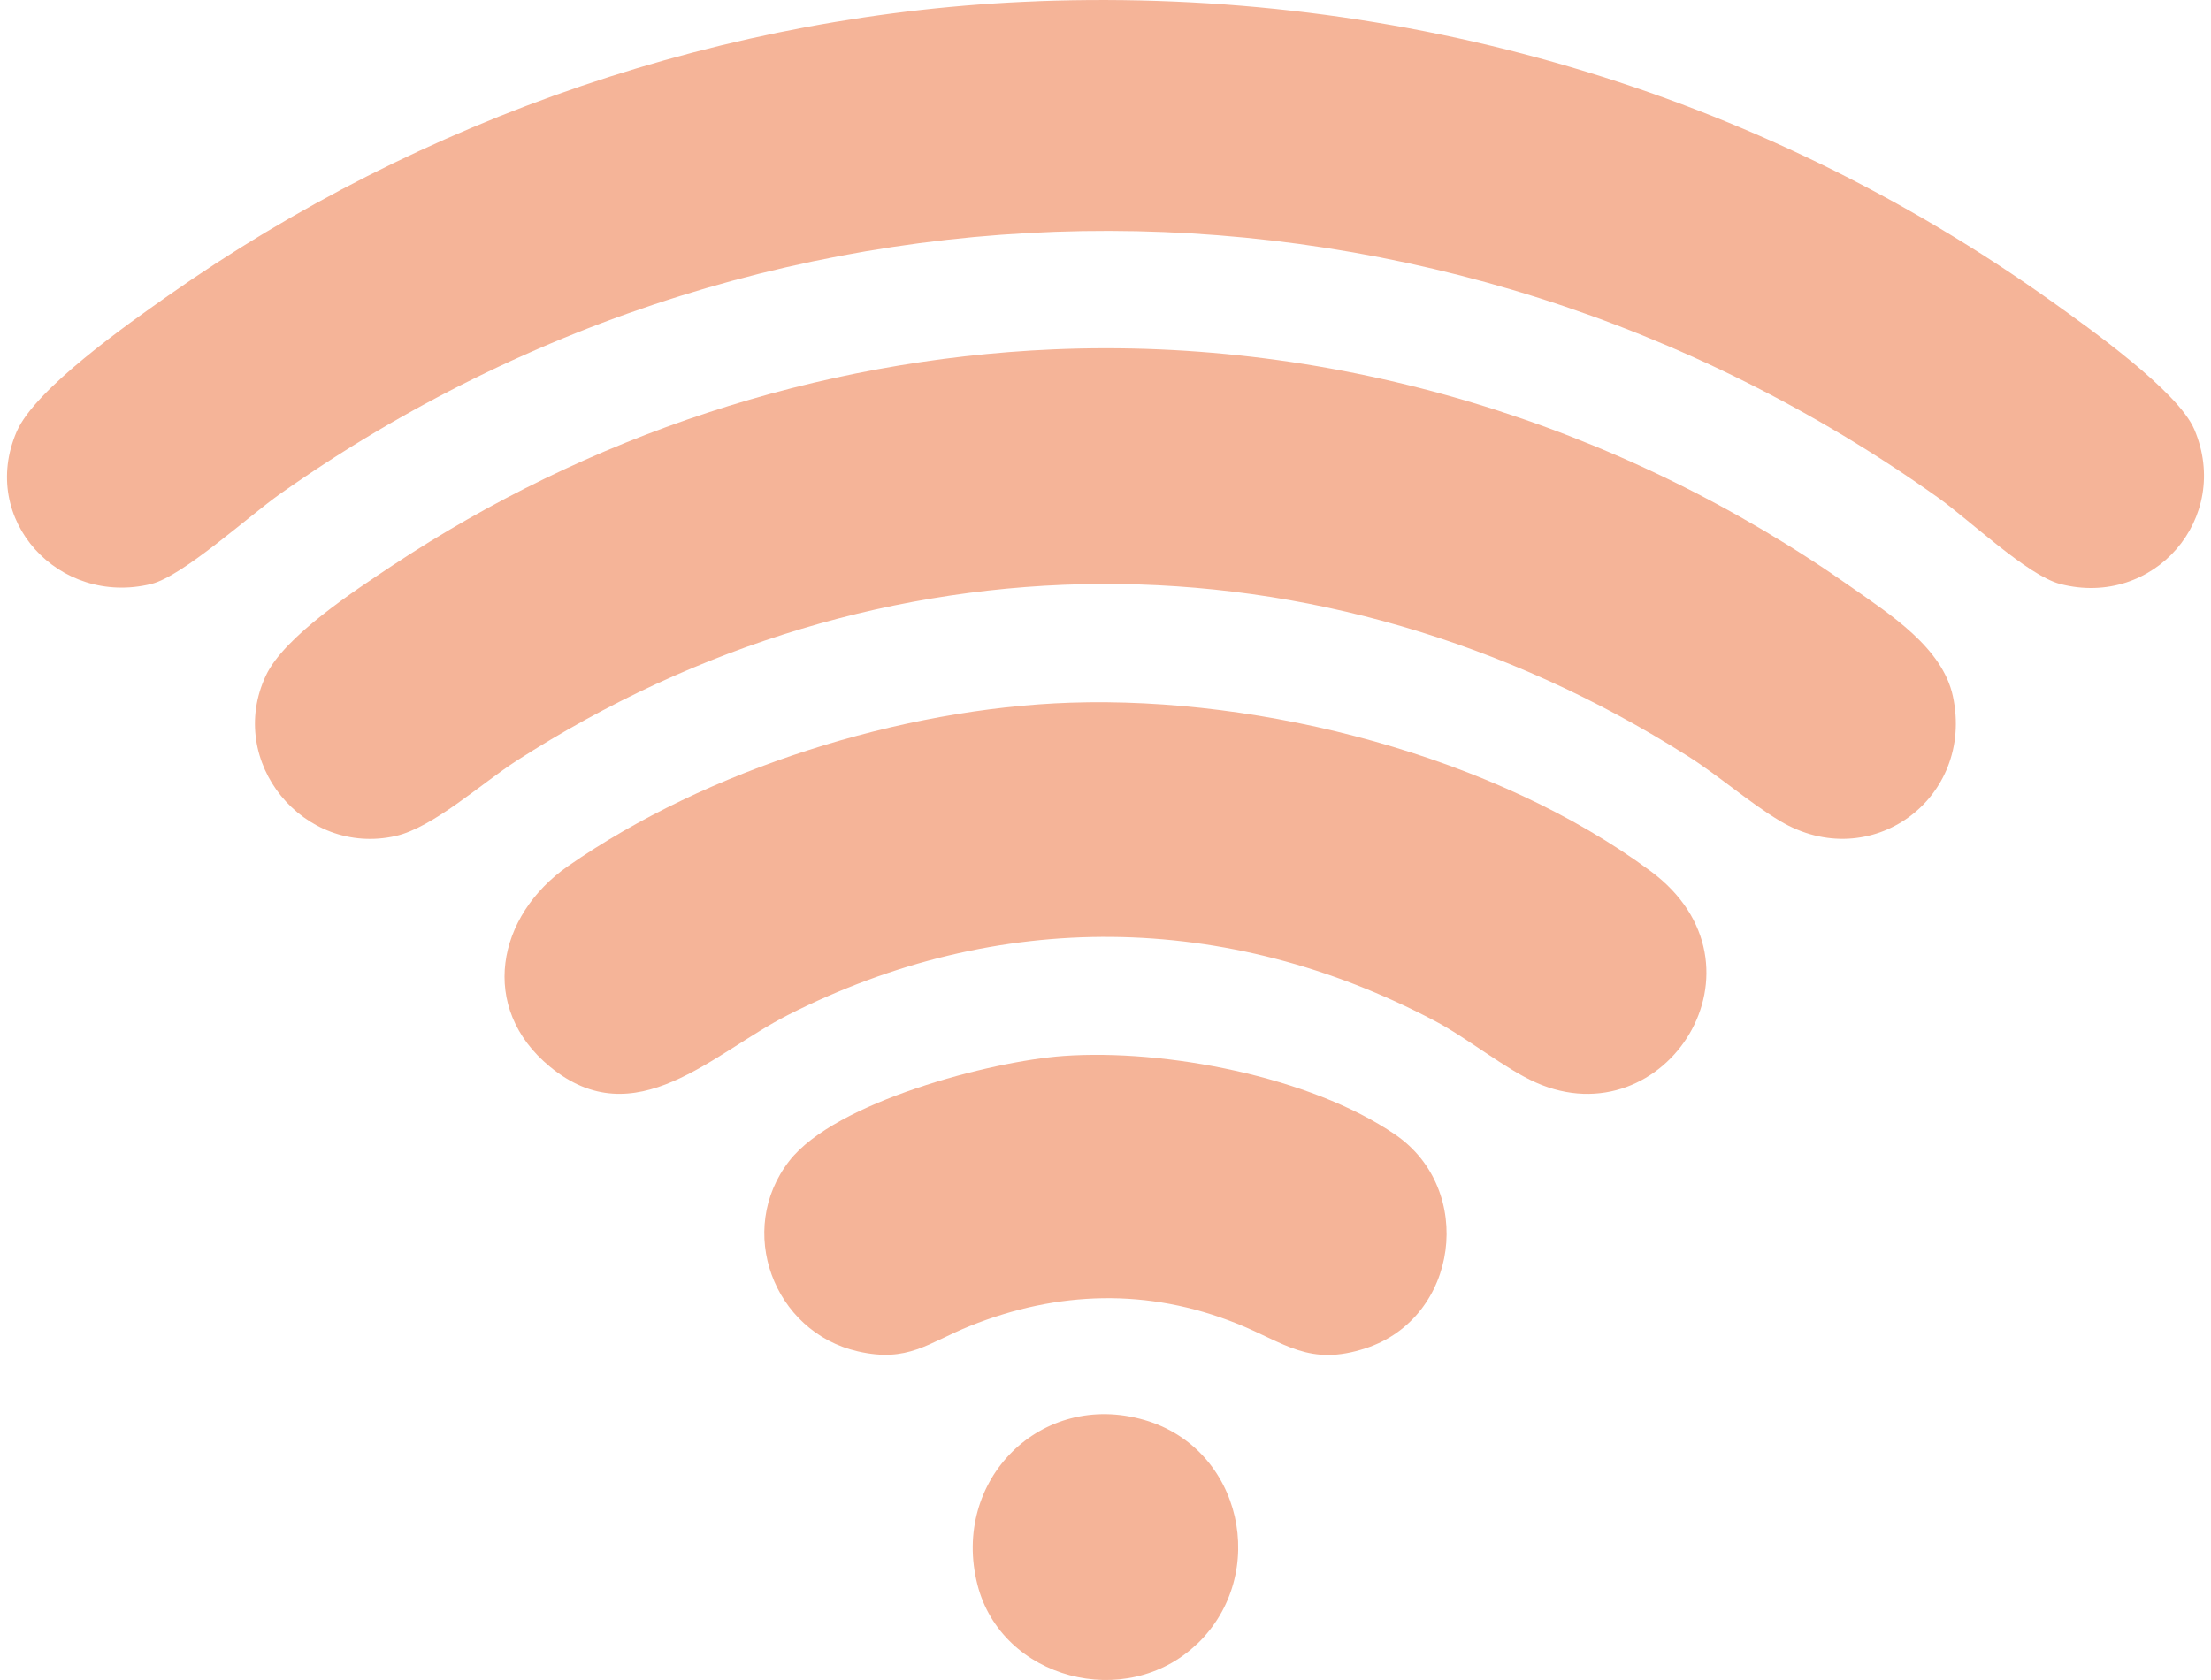
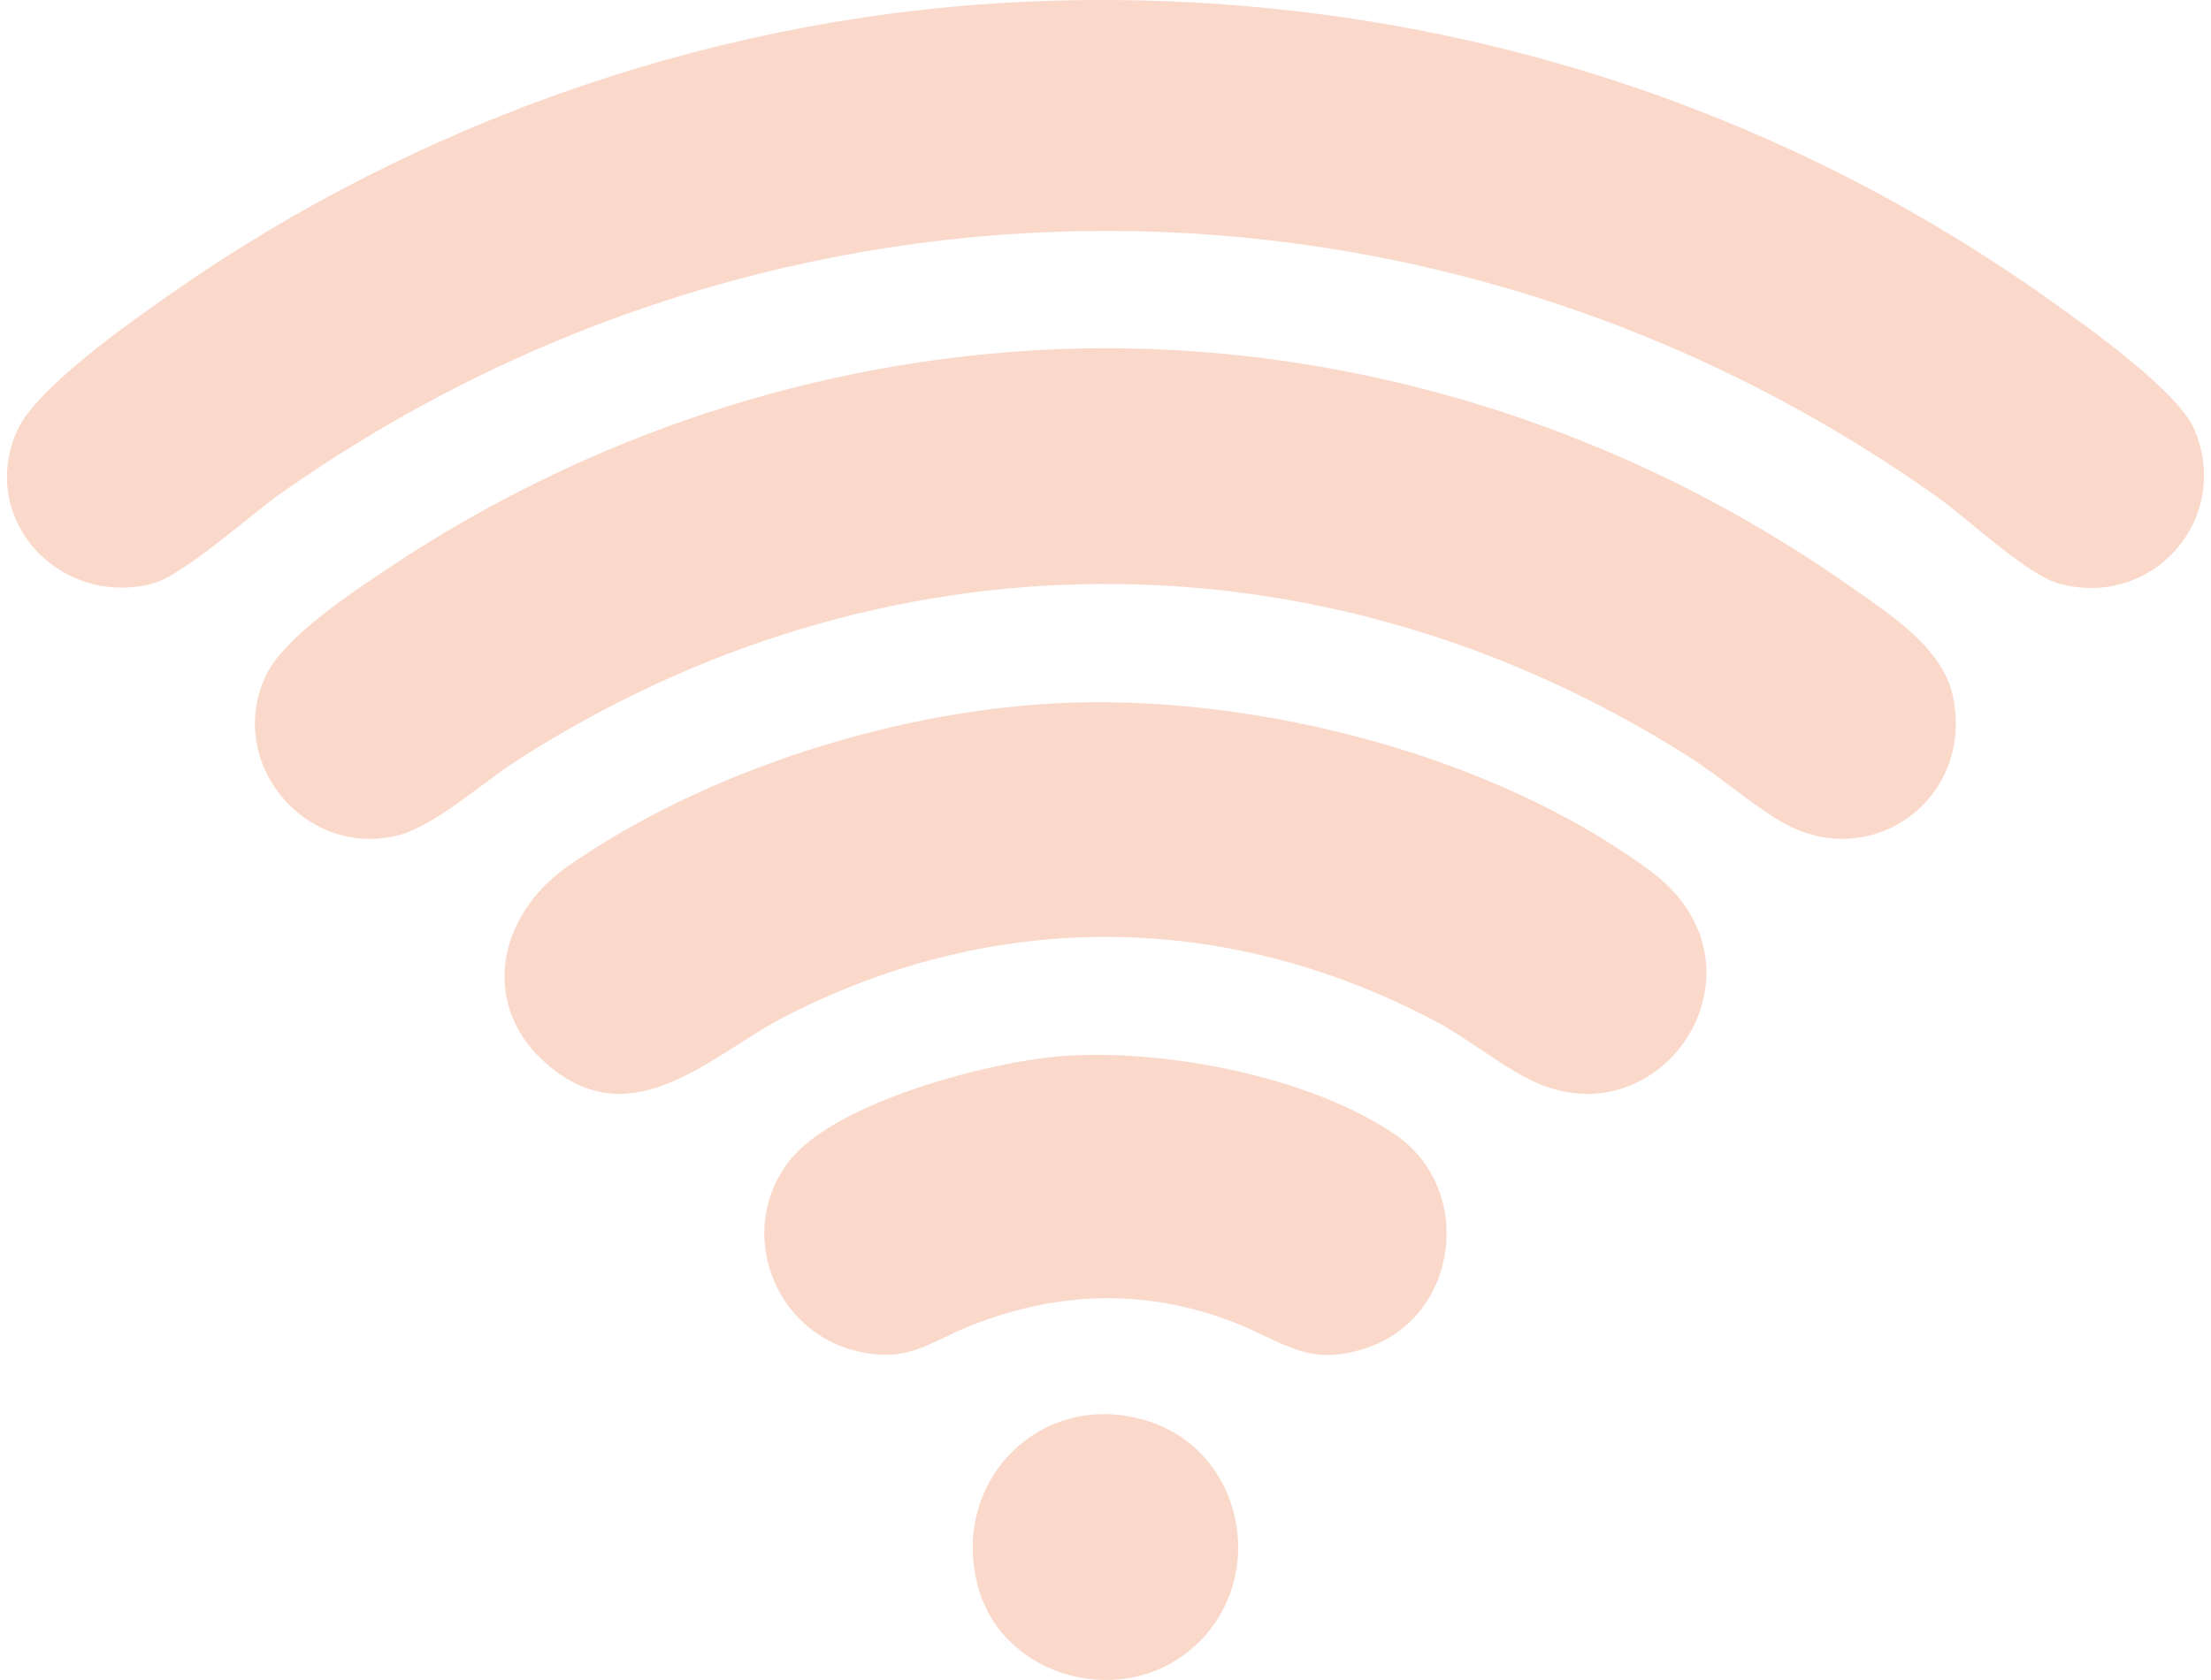
<svg xmlns="http://www.w3.org/2000/svg" width="50" height="38" viewBox="0 0 50 38" fill="none">
-   <path d="M23.468 0.027C31.725 -0.279 39.71 2.041 46.413 6.829C47.234 7.415 49.255 8.849 49.623 9.713C50.475 11.717 48.706 13.76 46.589 13.209C45.85 13.016 44.528 11.753 43.828 11.255C32.571 3.244 17.619 3.206 6.33 11.175C5.625 11.673 4.13 13.035 3.42 13.209C1.335 13.721 -0.484 11.757 0.377 9.763C0.793 8.799 2.89 7.329 3.799 6.69C9.526 2.664 16.439 0.288 23.468 0.028V0.027Z" fill="#F5B498" />
-   <path d="M23.814 7.903C30.251 7.626 36.629 9.593 41.862 13.278C42.731 13.889 43.928 14.647 44.163 15.747C44.66 18.064 42.3 19.794 40.251 18.568C39.559 18.154 38.867 17.543 38.158 17.096C29.897 11.867 19.892 11.92 11.677 17.211C10.904 17.709 9.795 18.717 8.949 18.909C6.864 19.381 5.099 17.228 6.012 15.282C6.427 14.394 8.036 13.35 8.871 12.794C13.3 9.857 18.483 8.134 23.814 7.903Z" fill="#F5B498" />
-   <path d="M24.211 15.894C28.545 15.75 33.809 17.099 37.327 19.704C40.201 21.831 37.665 25.788 34.731 24.485C34.033 24.175 33.185 23.48 32.446 23.091C27.743 20.612 22.568 20.55 17.821 22.957C16.114 23.822 14.367 25.716 12.437 24.128C10.818 22.797 11.232 20.713 12.845 19.591C15.986 17.403 20.392 16.021 24.211 15.894Z" fill="#F5B498" />
-   <path d="M24.046 23.885C26.34 23.721 29.627 24.348 31.55 25.662C33.367 26.903 32.988 29.806 30.887 30.495C29.6 30.919 29.059 30.372 27.966 29.936C25.964 29.135 23.922 29.195 21.934 29.993C20.983 30.375 20.535 30.828 19.401 30.567C17.491 30.131 16.628 27.822 17.852 26.255C18.891 24.924 22.405 24.003 24.048 23.885H24.046Z" fill="#F5B498" />
-   <path d="M27.067 37.186C25.469 38.719 22.646 37.984 22.103 35.839C21.506 33.483 23.534 31.439 25.881 32.119C28.093 32.76 28.717 35.608 27.069 37.188L27.067 37.186Z" fill="#F5B498" />
+   <path d="M23.468 0.027C31.725 -0.279 39.71 2.041 46.413 6.829C47.234 7.415 49.255 8.849 49.623 9.713C50.475 11.717 48.706 13.76 46.589 13.209C45.85 13.016 44.528 11.753 43.828 11.255C32.571 3.244 17.619 3.206 6.33 11.175C5.625 11.673 4.13 13.035 3.42 13.209C1.335 13.721 -0.484 11.757 0.377 9.763C0.793 8.799 2.89 7.329 3.799 6.69C9.526 2.664 16.439 0.288 23.468 0.028V0.027Z" fill="#FAD9CB" />
+   <path d="M23.814 7.903C30.251 7.626 36.629 9.593 41.862 13.278C42.731 13.889 43.928 14.647 44.163 15.747C44.66 18.064 42.3 19.794 40.251 18.568C39.559 18.154 38.867 17.543 38.158 17.096C29.897 11.867 19.892 11.92 11.677 17.211C10.904 17.709 9.795 18.717 8.949 18.909C6.864 19.381 5.099 17.228 6.012 15.282C6.427 14.394 8.036 13.35 8.871 12.794C13.3 9.857 18.483 8.134 23.814 7.903Z" fill="#FAD9CB" />
+   <path d="M24.211 15.894C28.545 15.75 33.809 17.099 37.327 19.704C40.201 21.831 37.665 25.788 34.731 24.485C34.033 24.175 33.185 23.48 32.446 23.091C27.743 20.612 22.568 20.55 17.821 22.957C16.114 23.822 14.367 25.716 12.437 24.128C10.818 22.797 11.232 20.713 12.845 19.591C15.986 17.403 20.392 16.021 24.211 15.894Z" fill="#FAD9CB" />
+   <path d="M24.046 23.885C26.34 23.721 29.627 24.348 31.55 25.662C33.367 26.903 32.988 29.806 30.887 30.495C29.6 30.919 29.059 30.372 27.966 29.936C25.964 29.135 23.922 29.195 21.934 29.993C20.983 30.375 20.535 30.828 19.401 30.567C17.491 30.131 16.628 27.822 17.852 26.255C18.891 24.924 22.405 24.003 24.048 23.885H24.046Z" fill="#FAD9CB" />
+   <path d="M27.067 37.186C25.469 38.719 22.646 37.984 22.103 35.839C21.506 33.483 23.534 31.439 25.881 32.119C28.093 32.76 28.717 35.608 27.069 37.188L27.067 37.186Z" fill="#FAD9CB" />
</svg>
